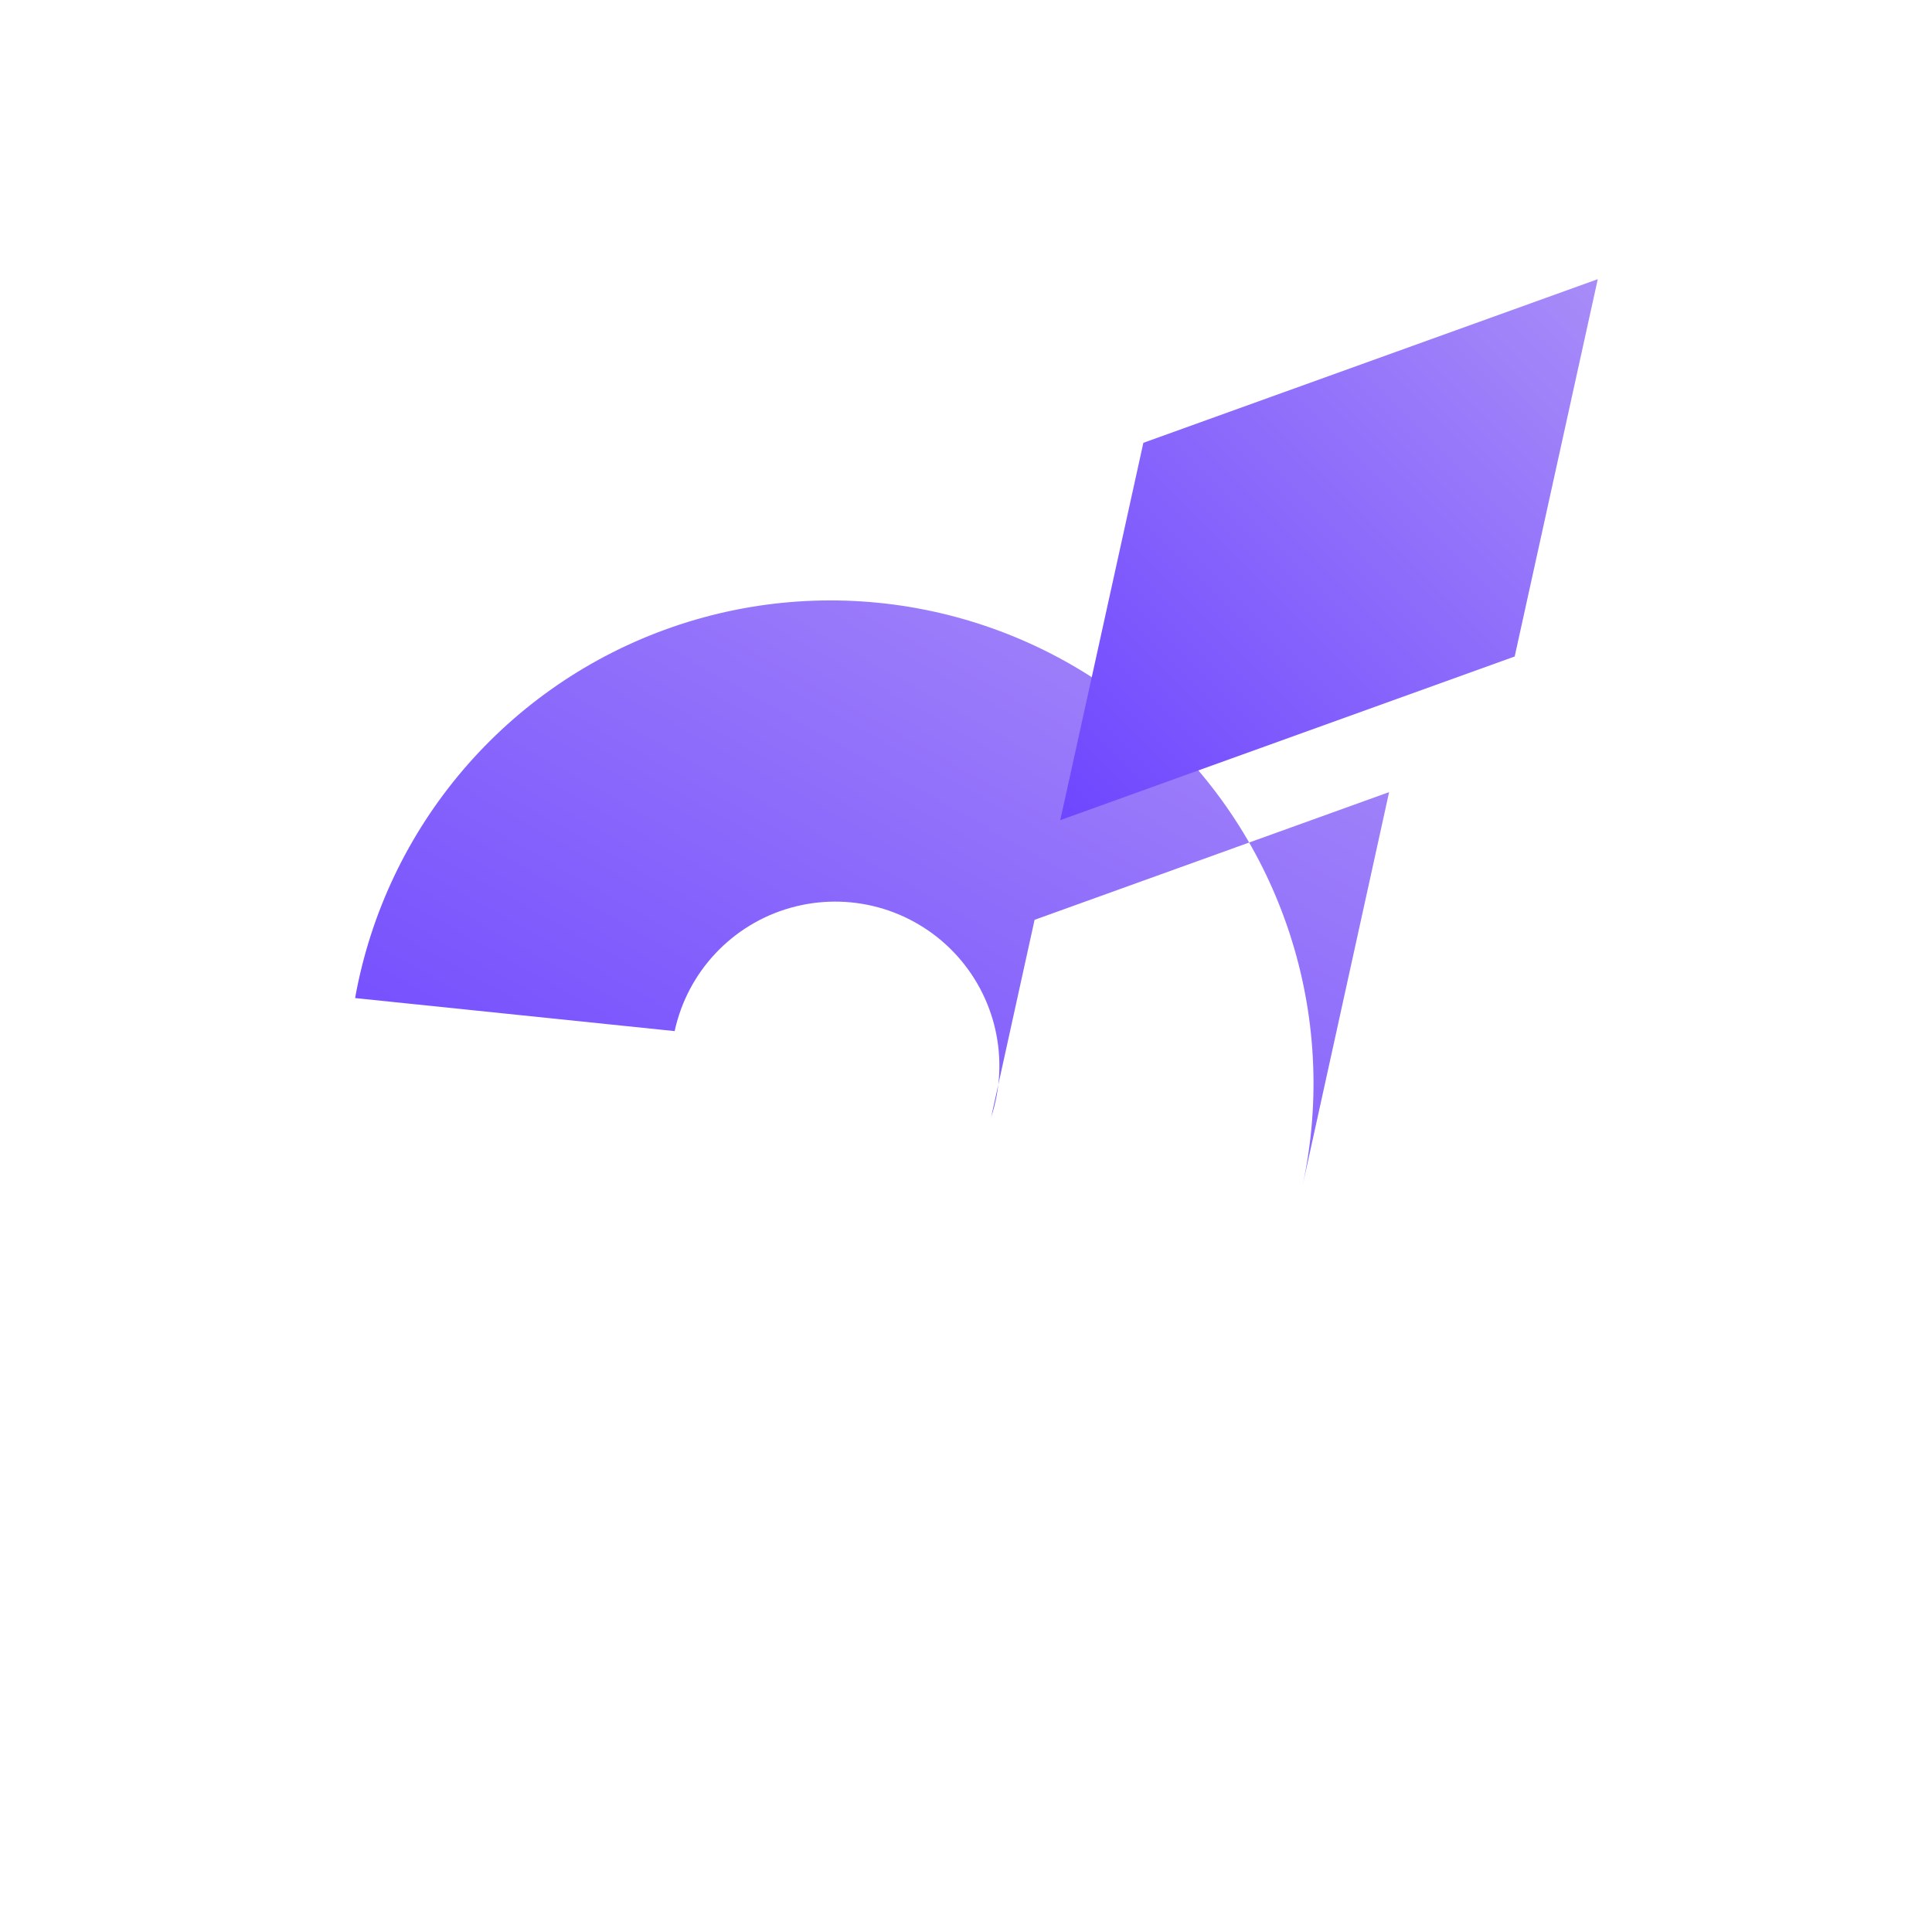
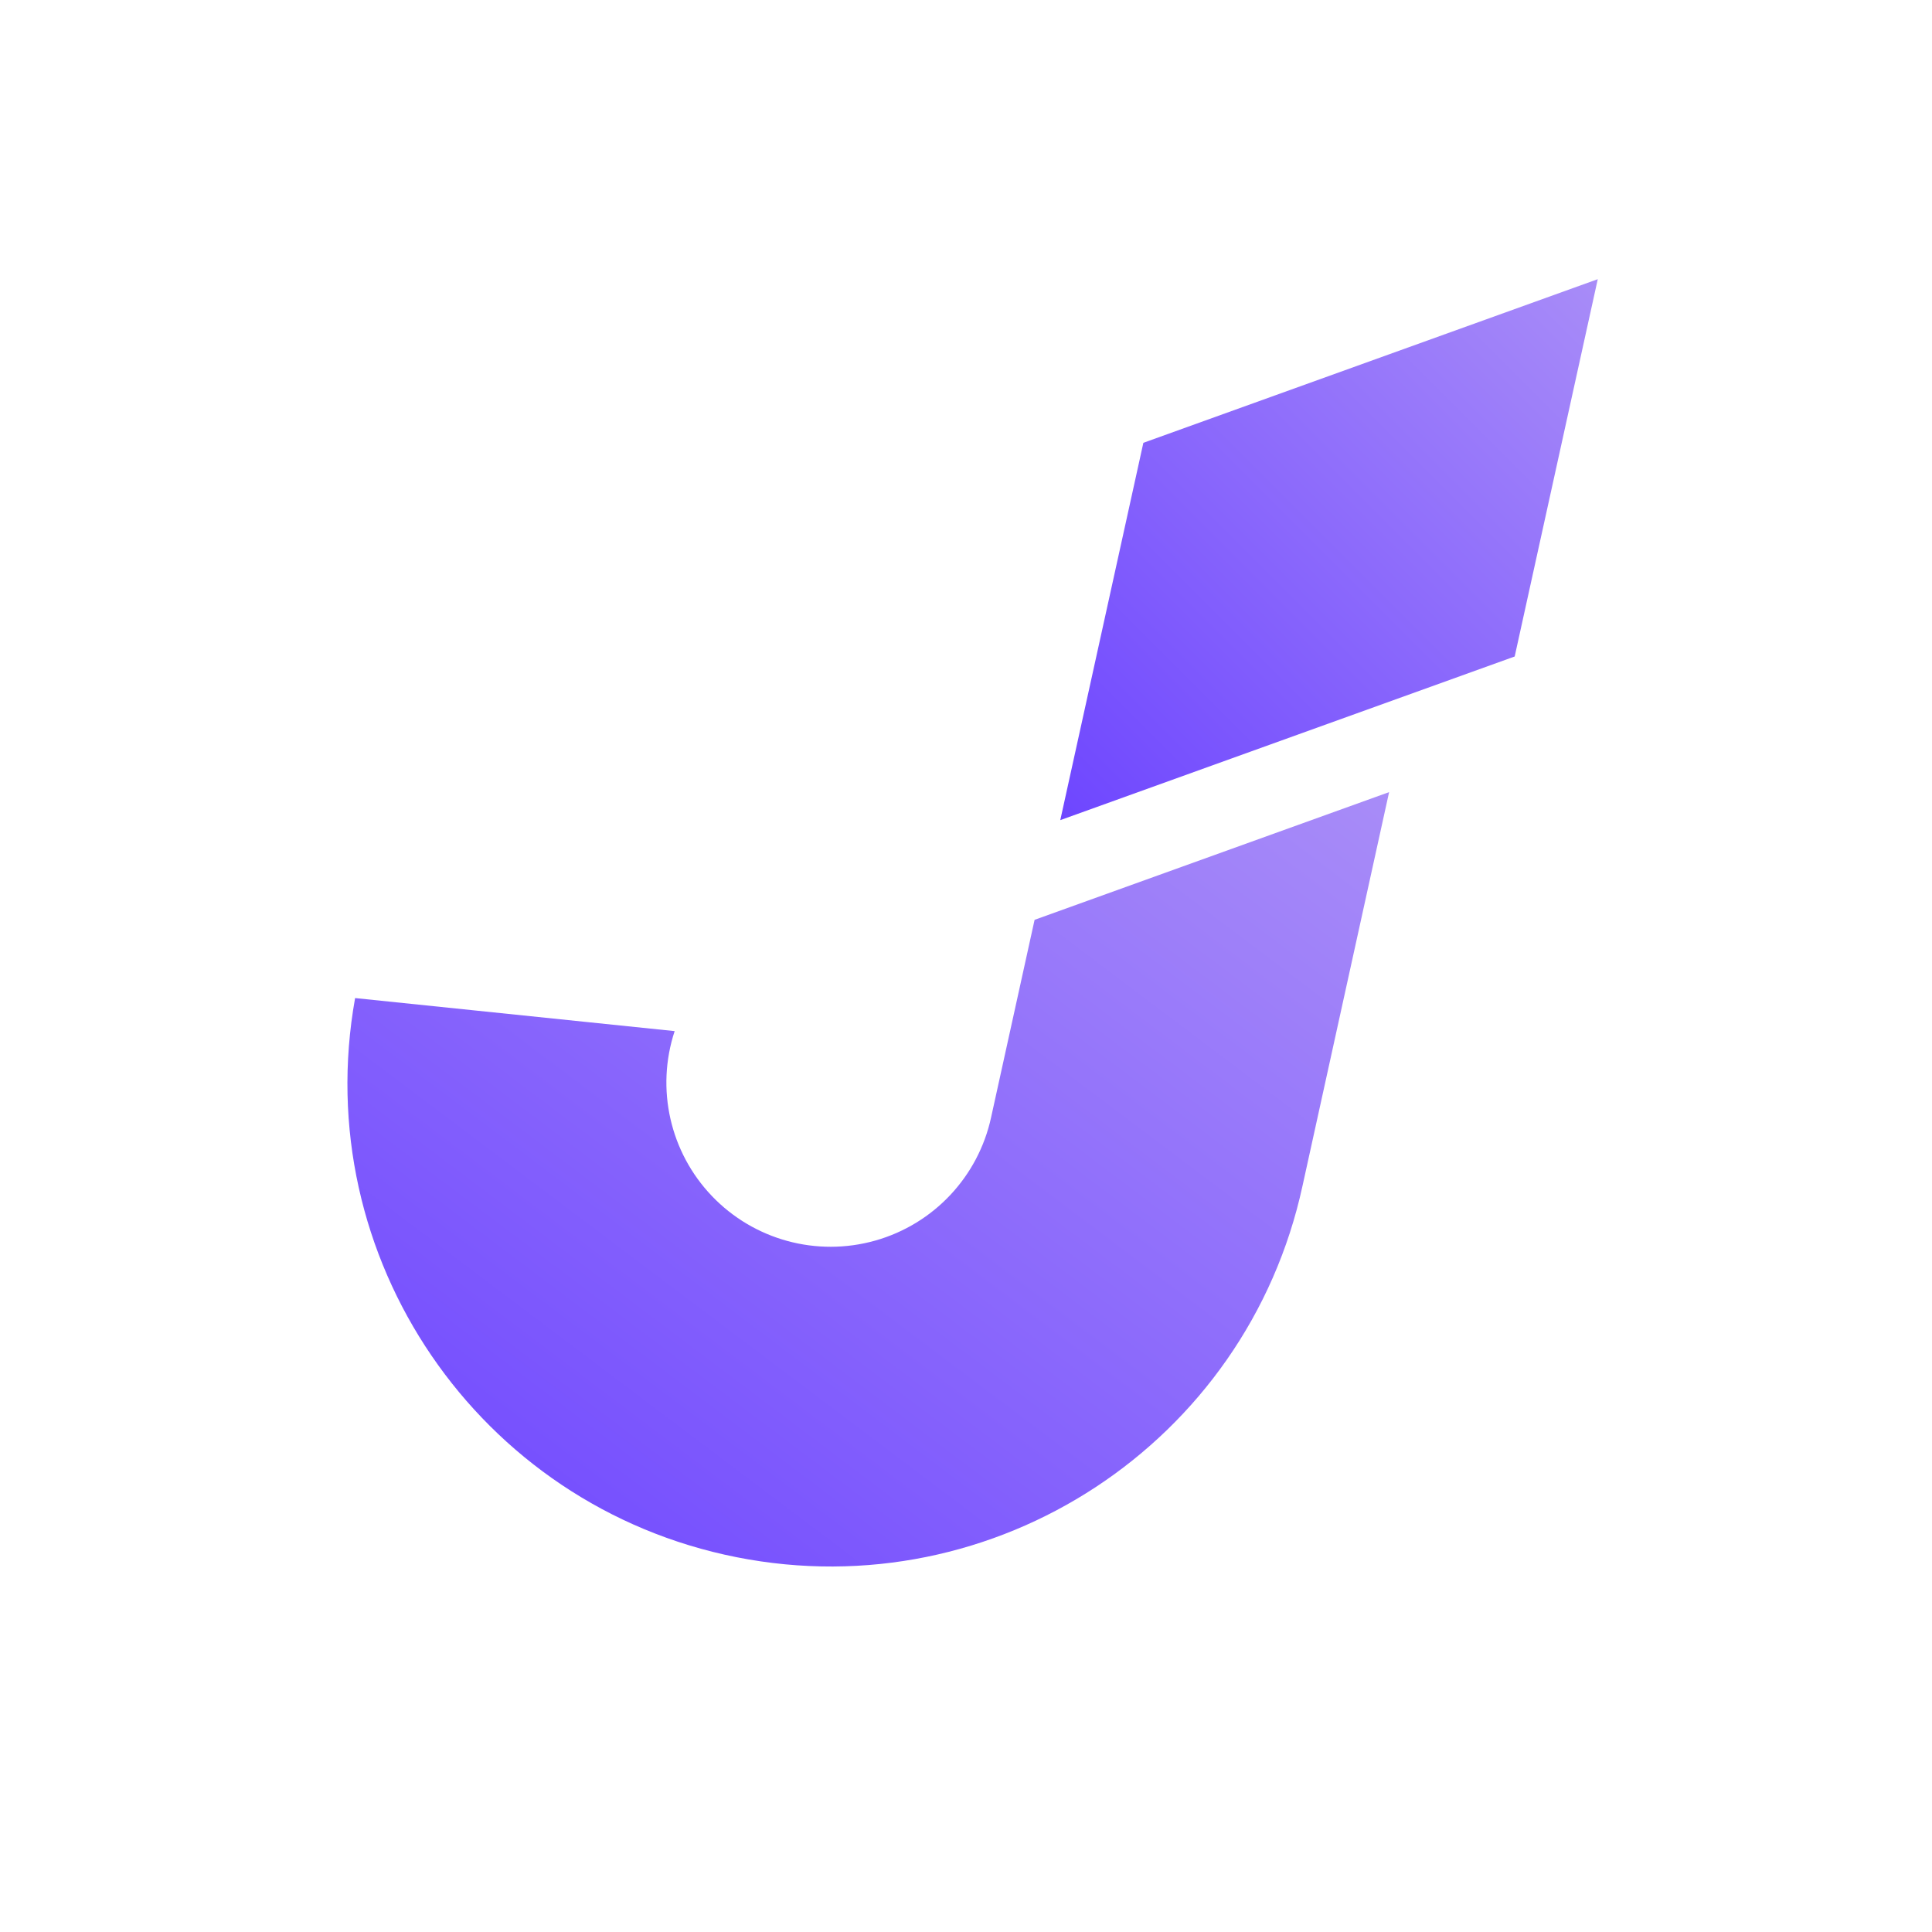
<svg xmlns="http://www.w3.org/2000/svg" width="512" height="512" viewBox="0 0 1000 1000">
  <defs>
    <linearGradient id="g" x1="0" y1="1" x2="1" y2="0">
      <stop offset="0" stop-color="#6e46ff" />
      <stop offset="1" stop-color="#a88cf8" />
    </linearGradient>
  </defs>
-   <path d="M183.8,516.6 A250.0 250.0 0 1 1 674.2,613.7 L719.0,410.0 L535.5,476.1 L513.0,578.3 A85.0 85.0 0 1 0 349.2,533.7 Z" fill="url(#g)" />
+   <path d="M183.8,516.6 A250.0 250.0 0 0 0 674.2,613.7 L719.0,410.0 L535.5,476.1 L513.0,578.3 A85.0 85.0 0 1 1 349.2,533.7 Z" fill="url(#g)" />
  <polygon points="548.8,424.5 784.0,339.8 827.0,144.5 591.8,229.2" fill="url(#g)" />
</svg>
